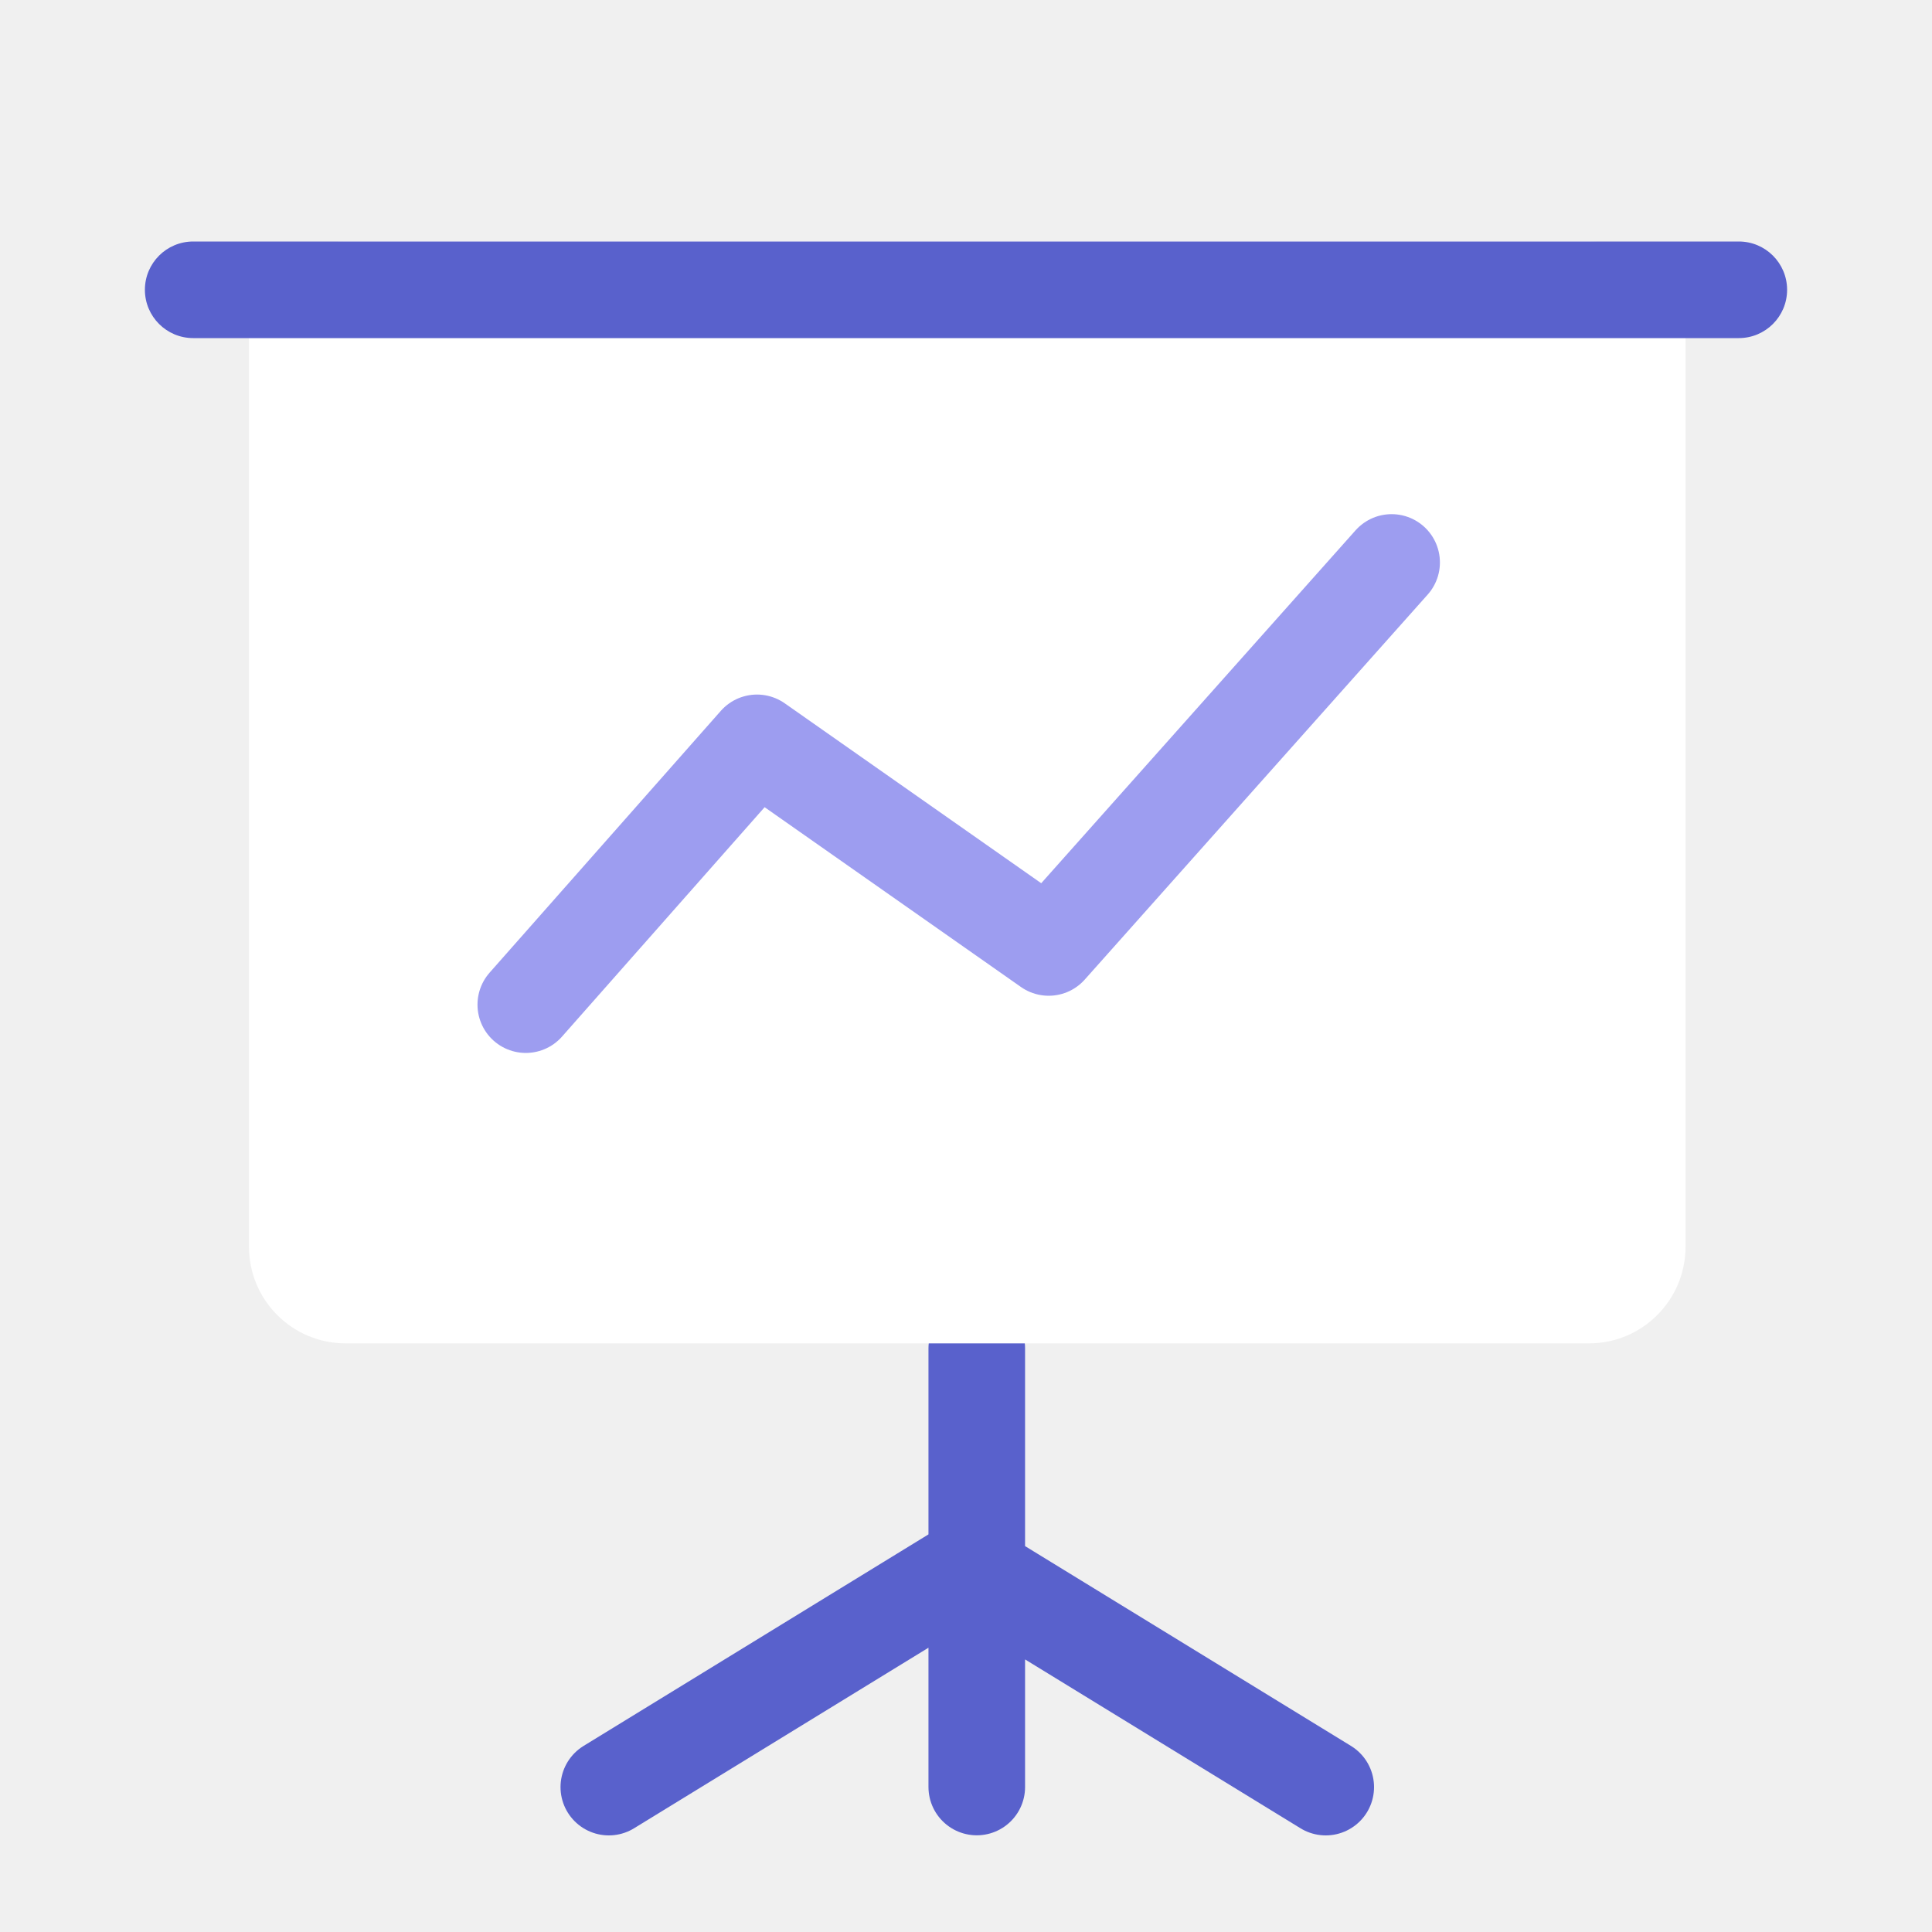
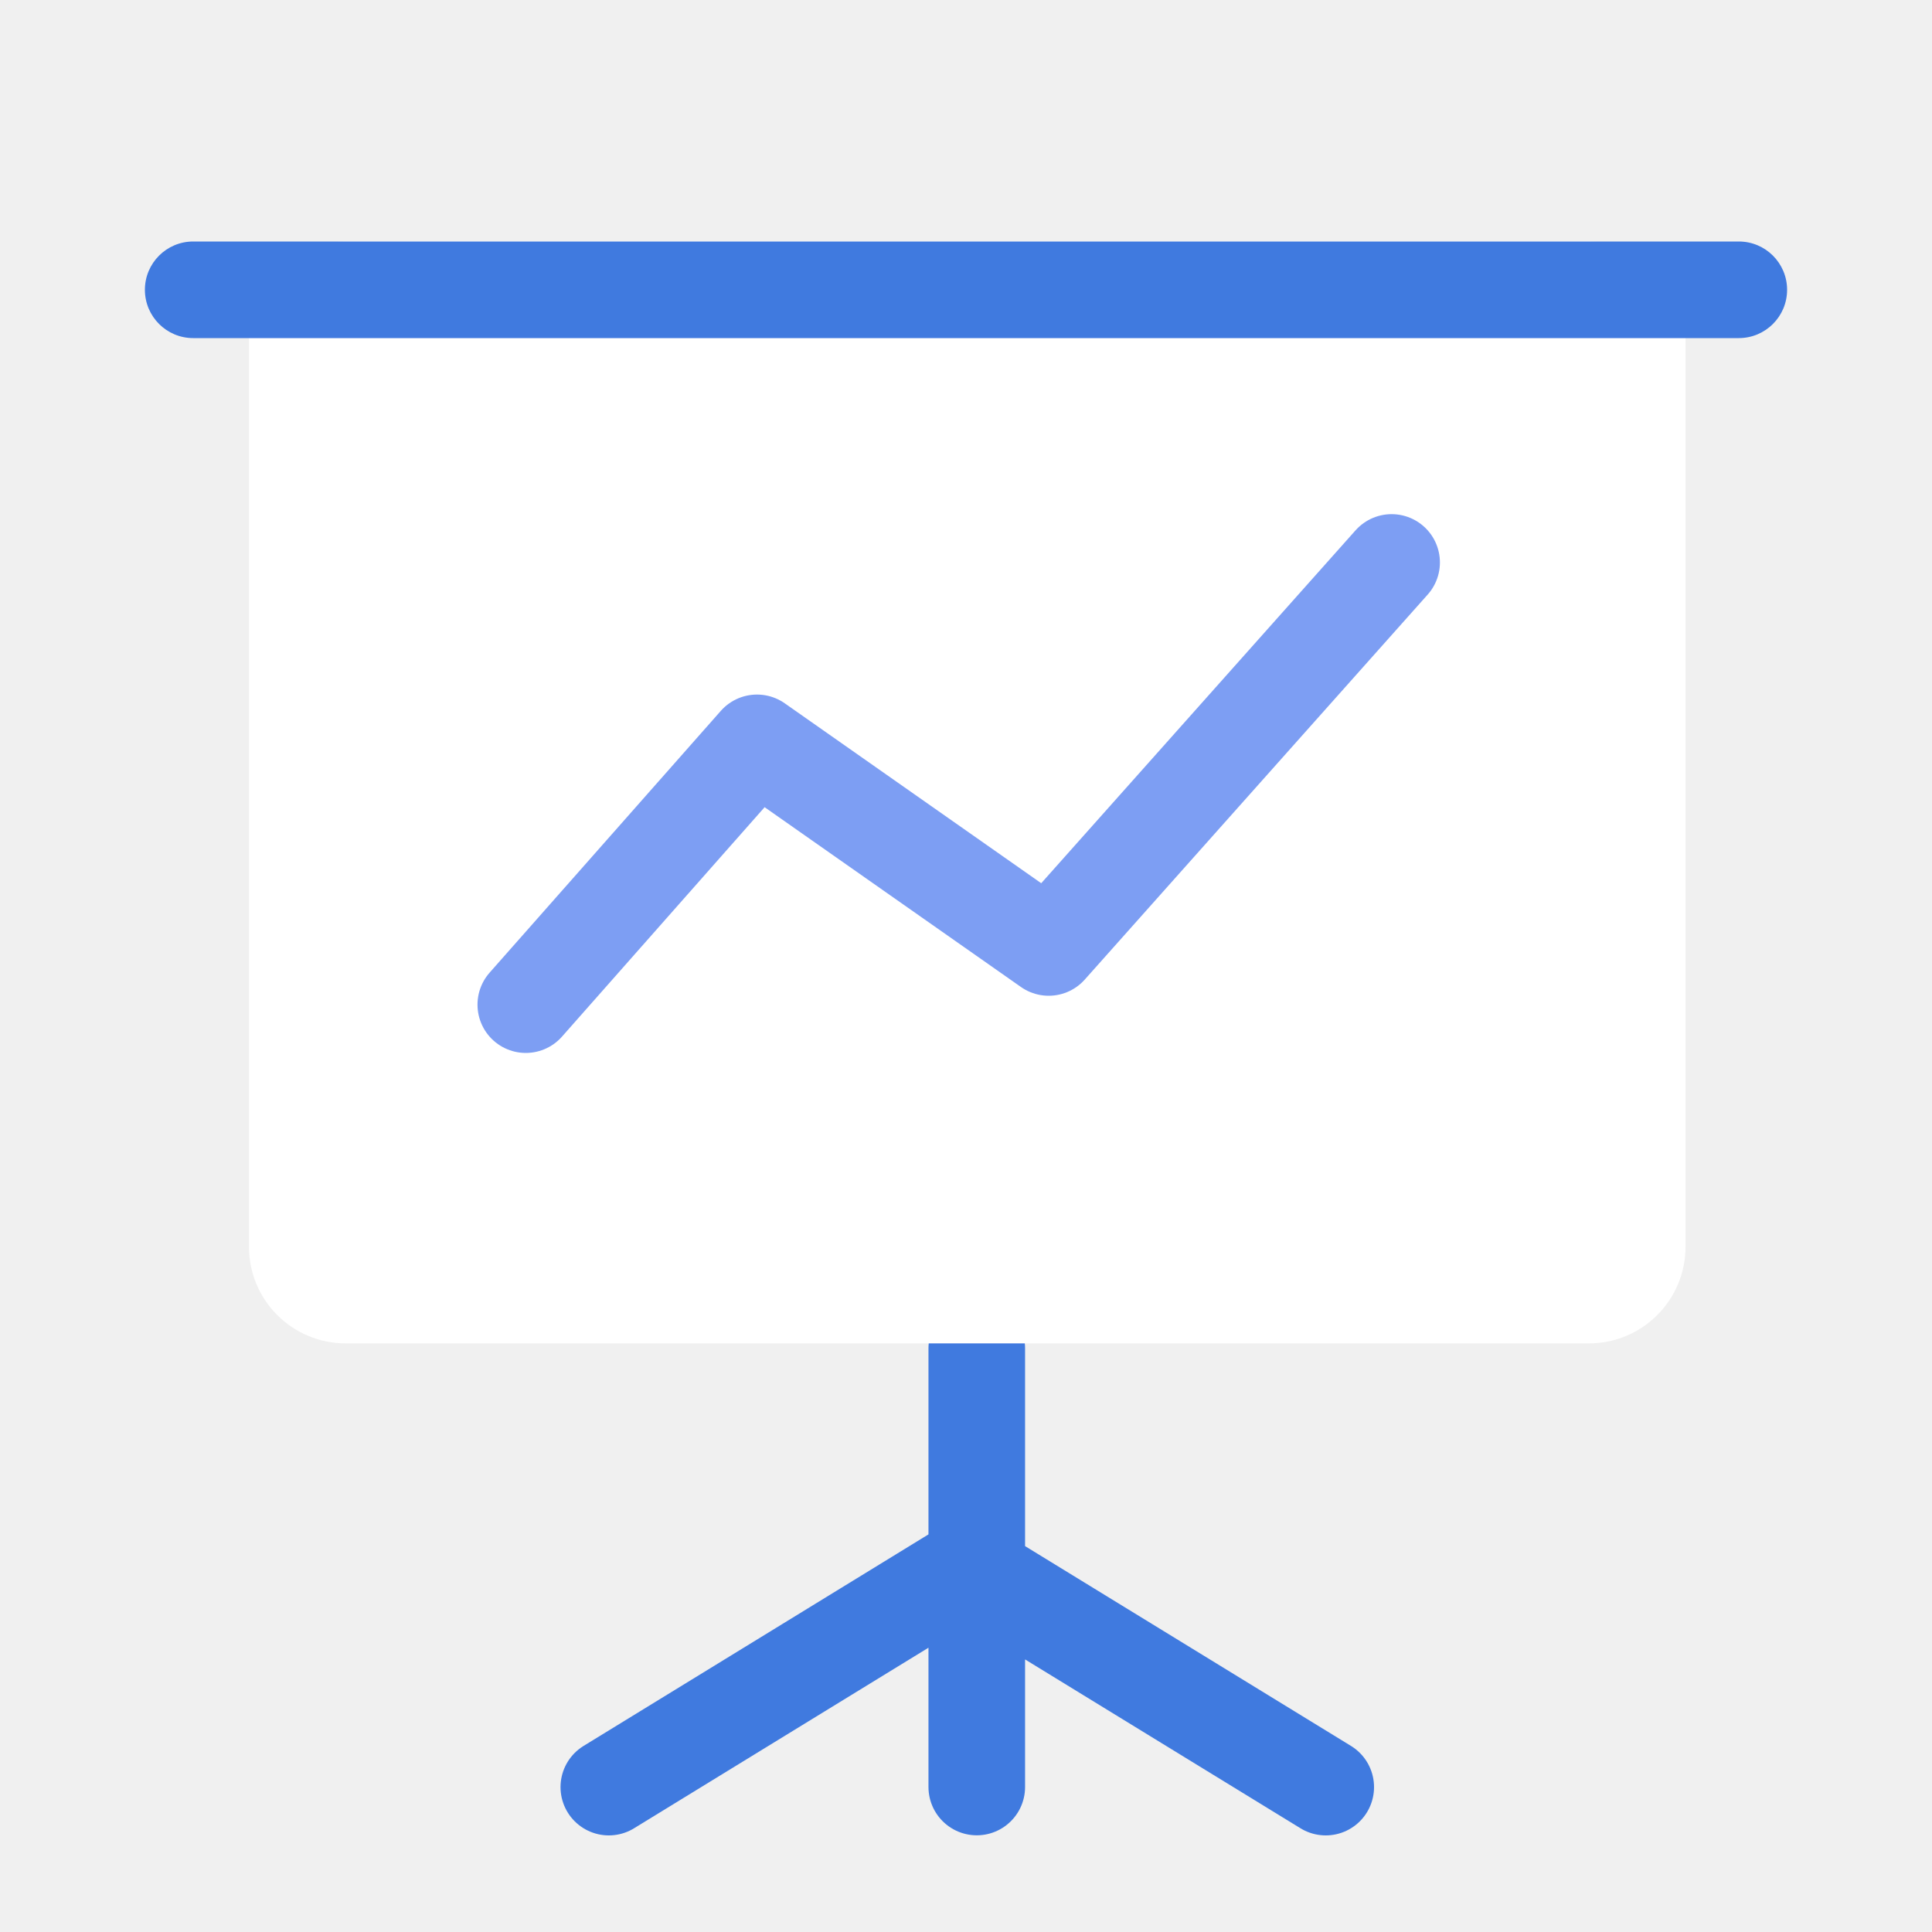
<svg xmlns="http://www.w3.org/2000/svg" width="40" height="40" viewbox="0 0 40 40" fill="none">
-   <path d="M20.223 27.918v9.08M12.605 37l7.417-4.549M27.448 37l-7.42-4.549" stroke="#5961CC" style="stroke:color(display-p3 .349 .38 .8);stroke-opacity:1" stroke-width="2" stroke-linecap="round" stroke-linejoin="round" />
+   <path d="M20.223 27.918v9.08M12.605 37l7.417-4.549M27.448 37l-7.42-4.549" stroke="#407ADF" style="stroke:color(display-p3 .251 .478 .875);stroke-opacity:1" stroke-width="2" stroke-linecap="round" stroke-linejoin="round" />
  <path d="M32.897 5H7.155a2 2 0 0 0-2 2v18.813a2 2 0 0 0 2 2h25.742a2 2 0 0 0 2-2V7a2 2 0 0 0-2-2Z" fill="#fff" style="fill:#fff;fill-opacity:1" />
-   <path d="M36 5H4a1 1 0 0 0 0 2h32a1 1 0 1 0 0-2Z" fill="#5961CC" style="fill:color(display-p3 .349 .38 .8);fill-opacity:1" />
-   <path d="m10.886 20.8 4.787-5.42 6.039 4.236 7.1-7.971" stroke="#9D9DF0" style="stroke:color(display-p3 .616 .616 .941);stroke-opacity:1" stroke-width="2" stroke-linecap="round" stroke-linejoin="round" />
+   <path d="M36 5H4a1 1 0 0 0 0 2h32a1 1 0 1 0 0-2Z" fill="#407ADF" style="fill:color(display-p3 .251 .478 .875);fill-opacity:1" />
+   <path d="m10.886 20.8 4.787-5.42 6.039 4.236 7.1-7.971" stroke="#7D9EF3" style="stroke:color(display-p3 .49 .62 .953);stroke-opacity:1" stroke-width="2" stroke-linecap="round" stroke-linejoin="round" />
</svg>
